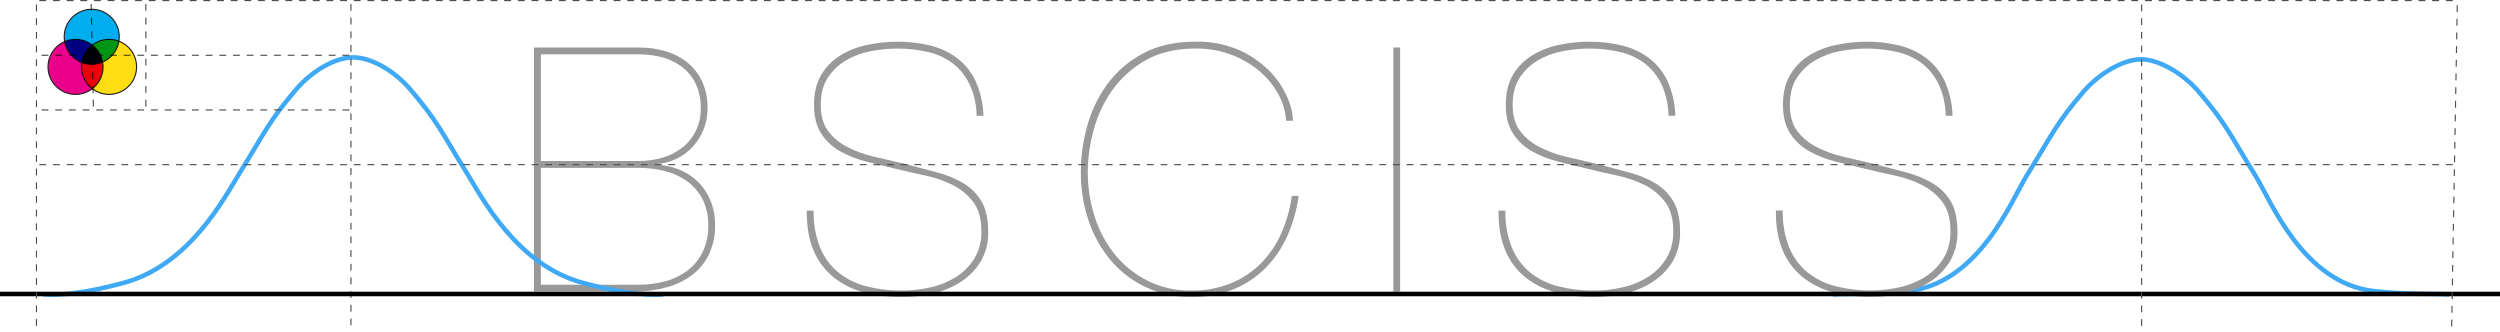
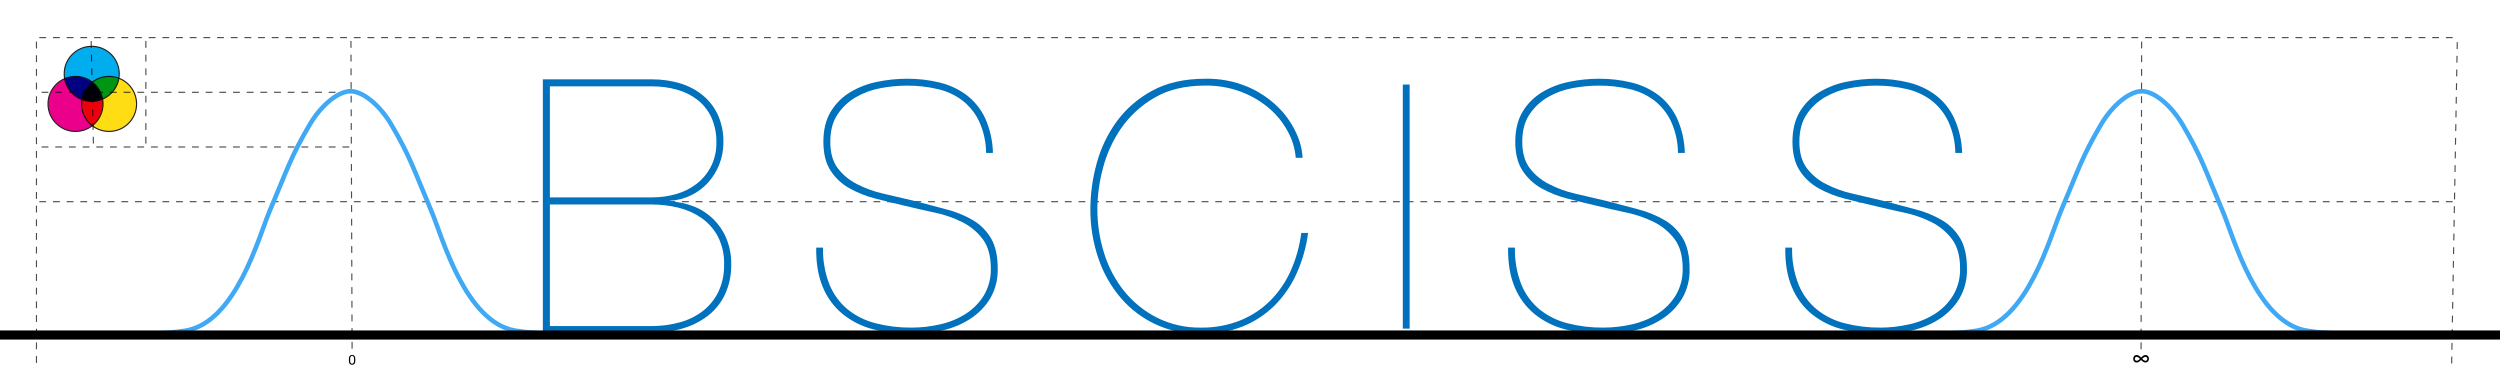
- <svg xmlns="http://www.w3.org/2000/svg" viewBox="0 0 1097 145.5">
+ <svg xmlns="http://www.w3.org/2000/svg" viewBox="0 0 1097 167">
  <defs>
-     <style>.a{isolation:isolate;}.b,.d,.h{fill:none;}.b{stroke:#3fa9f5;}.b,.d,.e,.f,.g,.h{stroke-miterlimit:10;}.b,.h{stroke-width:2px;}.c{fill:#999;}.d{stroke:#4d4d4d;stroke-dasharray:3;}.d,.e,.f,.g{stroke-width:0.5px;}.e{fill:#ffdd15;}.e,.f,.g{stroke:#231f20;mix-blend-mode:multiply;}.f{fill:#eb008b;}.g{fill:#00adee;}.h{stroke:#000;}</style>
+     <style>.a{isolation:isolate;}.b,.f,.h{fill:none;}.b{stroke:#4d4d4d;stroke-dasharray:3;}.b,.c,.d,.e,.f,.h{stroke-miterlimit:10;}.b,.c,.d,.e{stroke-width:0.5px;}.c{fill:#ffdd15;}.c,.d,.e{stroke:#231f20;mix-blend-mode:multiply;}.d{fill:#eb008b;}.e{fill:#00adee;}.f{stroke:#3fa9f5;stroke-width:2px;}.g{fill:#0071bc;}.h{stroke:#000;stroke-width:4px;}</style>
  </defs>
  <g class="a">
-     <path class="b" d="M804.25,145.44c9-.44,19,.12,33-1.44,31.28-3.49,45.44-40,52-50.56,11.3-18.25,13-23,25-37,7-8.11,17.5-14.19,25.5-14.19" transform="translate(0 -16.25)" />
-     <path class="b" d="M1074.75,145.44c-9-.44-19,.12-33-1.44-31.28-3.49-45.44-40-52-50.56-11.3-18.25-13-23-25-37-7-8.11-17.5-14.19-25.5-14.19" transform="translate(0 -16.25)" />
-     <path class="c" d="M280.33,37.1a40.59,40.59,0,0,1,11.77,1.65,27.5,27.5,0,0,1,9.6,5,23.54,23.54,0,0,1,6.45,8.33,27.29,27.29,0,0,1,2.33,11.7A24.6,24.6,0,0,1,308.75,73,24.89,24.89,0,0,1,304,80.6a23.59,23.59,0,0,1-16.2,7.65v.3a29.28,29.28,0,0,1,10,2,25.44,25.44,0,0,1,8.25,5.25,25,25,0,0,1,5.63,8.25,27.67,27.67,0,0,1,2.1,11,28.94,28.94,0,0,1-2.63,12.67,24.84,24.84,0,0,1-7.27,9.08,32.7,32.7,0,0,1-11.18,5.47,50.74,50.74,0,0,1-14.17,1.88H234.28V37.1Zm0,49.8a36.05,36.05,0,0,0,10.27-1.43,25.34,25.34,0,0,0,8.63-4.35,21.19,21.19,0,0,0,8.25-17.32,24.53,24.53,0,0,0-2.1-10.58,20.54,20.54,0,0,0-5.78-7.35A24.75,24.75,0,0,0,291,41.52a38.72,38.72,0,0,0-10.65-1.42h-43V86.9Zm-.45,54.3a45.17,45.17,0,0,0,12.22-1.58,27.63,27.63,0,0,0,9.75-4.8,22.87,22.87,0,0,0,6.53-8.1,25.65,25.65,0,0,0,2.4-11.47,24.43,24.43,0,0,0-2.63-11.85,22.63,22.63,0,0,0-6.9-7.8,28.8,28.8,0,0,0-9.75-4.35,46.46,46.46,0,0,0-11.17-1.35h-43v51.3Z" transform="translate(0 -16.25)" />
-     <path class="c" d="M425.45,53.22a25.75,25.75,0,0,0-7.35-9.15,28.42,28.42,0,0,0-10.87-5,58.17,58.17,0,0,0-13.5-1.5,62.65,62.65,0,0,0-11.55,1.12,33.68,33.68,0,0,0-10.88,4,24.19,24.19,0,0,0-8,7.57q-3.15,4.72-3.15,11.93t3.22,11.55a24.19,24.19,0,0,0,8.4,7A48.74,48.74,0,0,0,383.53,85q6.6,1.5,13.5,3.15,7.5,2,14.17,3.75a44.91,44.91,0,0,1,11.63,4.8,22.61,22.61,0,0,1,7.87,7.95q2.93,5,2.93,13.35a24.56,24.56,0,0,1-3.3,13,27.85,27.85,0,0,1-8.7,8.92,37.47,37.47,0,0,1-12.15,5.1,59.88,59.88,0,0,1-13.65,1.58A64.23,64.23,0,0,1,379,144.5a35.56,35.56,0,0,1-13.35-6.68,30,30,0,0,1-8.7-11.77q-3.07-7.2-2.92-17.4h3a41.36,41.36,0,0,0,2.85,16.27,27.68,27.68,0,0,0,8,10.88,32.11,32.11,0,0,0,12.3,6.07,61.11,61.11,0,0,0,15.68,1.88,55.35,55.35,0,0,0,12.52-1.43,35.09,35.09,0,0,0,11.18-4.57,25.32,25.32,0,0,0,8-8.1,22,22,0,0,0,3.08-11.85q0-8.1-3.53-12.83a25.43,25.43,0,0,0-9-7.5A50.56,50.56,0,0,0,406,93.27q-6.68-1.41-12.82-2.92-6.45-1.5-12.9-3.15a47.41,47.41,0,0,1-11.63-4.58,23.42,23.42,0,0,1-8.32-7.8q-3.15-4.86-3.15-12.67t3.3-13.28A25.28,25.28,0,0,1,369,40.4a37.41,37.41,0,0,1,11.77-4.5,64,64,0,0,1,13-1.35,58.81,58.81,0,0,1,14.62,1.72,32.67,32.67,0,0,1,11.7,5.55,27.31,27.31,0,0,1,8,10,39.58,39.58,0,0,1,3.45,15.23h-3A34.07,34.07,0,0,0,425.45,53.22Z" transform="translate(0 -16.25)" />
-     <path class="c" d="M564.73,120.12a47.13,47.13,0,0,1-9.68,14,42.57,42.57,0,0,1-14,9.15,48.13,48.13,0,0,1-18.3,3.3,46.08,46.08,0,0,1-19.58-4.13,45.19,45.19,0,0,1-15.3-11.4,52.91,52.91,0,0,1-10-17.4,65.58,65.58,0,0,1-3.6-22.12,75,75,0,0,1,2.77-19.88,56.21,56.21,0,0,1,8.78-18.37,46.39,46.39,0,0,1,15.6-13.5q9.58-5.25,23.25-5.25a45.75,45.75,0,0,1,18.6,3.52,43.74,43.74,0,0,1,13.27,8.85,38.48,38.48,0,0,1,8,11.33,29.18,29.18,0,0,1,2.85,11h-3A29.12,29.12,0,0,0,561,57.72,35.75,35.75,0,0,0,552.8,47.6a41.72,41.72,0,0,0-12.3-7.28,43.5,43.5,0,0,0-15.82-2.77q-13.2,0-22.28,5.32a45.49,45.49,0,0,0-14.62,13.35,55.11,55.11,0,0,0-8,17.48,70.54,70.54,0,0,0-2.47,17.85,64.24,64.24,0,0,0,3,19.65,50,50,0,0,0,8.85,16.65,44.25,44.25,0,0,0,14.32,11.55,41.63,41.63,0,0,0,19.28,4.35A45,45,0,0,0,540,140.6a40,40,0,0,0,13.2-8.7,44.09,44.09,0,0,0,9-13.2,60,60,0,0,0,4.65-16.5h3A63.9,63.9,0,0,1,564.73,120.12Z" transform="translate(0 -16.25)" />
-     <path class="c" d="M614.38,37.1V144.2h-3V37.1Z" transform="translate(0 -16.25)" />
-     <path class="c" d="M729.05,53.22a25.75,25.75,0,0,0-7.35-9.15,28.47,28.47,0,0,0-10.88-5,58.17,58.17,0,0,0-13.5-1.5,62.65,62.65,0,0,0-11.55,1.12,33.63,33.63,0,0,0-10.87,4,24.22,24.22,0,0,0-8,7.57q-3.15,4.72-3.15,11.93T667,73.7a24.19,24.19,0,0,0,8.4,7A48.66,48.66,0,0,0,687.12,85q6.6,1.5,13.5,3.15,7.5,2,14.18,3.75a44.84,44.84,0,0,1,11.62,4.8,22.64,22.64,0,0,1,7.88,7.95q2.93,5,2.92,13.35a24.56,24.56,0,0,1-3.3,13,27.85,27.85,0,0,1-8.7,8.92,37.47,37.47,0,0,1-12.15,5.1,59.88,59.88,0,0,1-13.65,1.58,64.15,64.15,0,0,1-16.87-2.1,35.56,35.56,0,0,1-13.35-6.68,30,30,0,0,1-8.7-11.77q-3.07-7.2-2.93-17.4h3a41.36,41.36,0,0,0,2.85,16.27,27.7,27.7,0,0,0,8,10.88,32.11,32.11,0,0,0,12.3,6.07,61,61,0,0,0,15.67,1.88A55.43,55.43,0,0,0,712,142.32a35,35,0,0,0,11.17-4.57,25.35,25.35,0,0,0,8-8.1,22,22,0,0,0,3.07-11.85q0-8.1-3.52-12.83a25.43,25.43,0,0,0-9-7.5,50.56,50.56,0,0,0-12.15-4.2q-6.67-1.41-12.83-2.92-6.45-1.5-12.9-3.15a47.33,47.33,0,0,1-11.62-4.58,23.45,23.45,0,0,1-8.33-7.8q-3.15-4.86-3.15-12.67T664,48.87a25.28,25.28,0,0,1,8.55-8.47,37.46,37.46,0,0,1,11.78-4.5,63.85,63.85,0,0,1,13-1.35A58.89,58.89,0,0,1,712,36.27a32.67,32.67,0,0,1,11.7,5.55,27.29,27.29,0,0,1,8,10,39.58,39.58,0,0,1,3.45,15.23h-3A34.07,34.07,0,0,0,729.05,53.22Z" transform="translate(0 -16.25)" />
-     <path class="c" d="M850.7,53.22a25.75,25.75,0,0,0-7.35-9.15,28.47,28.47,0,0,0-10.88-5,58.17,58.17,0,0,0-13.5-1.5,62.65,62.65,0,0,0-11.55,1.12,33.63,33.63,0,0,0-10.87,4,24.22,24.22,0,0,0-8,7.57q-3.15,4.72-3.15,11.93T788.6,73.7a24.19,24.19,0,0,0,8.4,7A48.66,48.66,0,0,0,808.77,85q6.6,1.5,13.5,3.15,7.5,2,14.18,3.75a44.84,44.84,0,0,1,11.62,4.8A22.64,22.64,0,0,1,856,104.6q2.92,5,2.92,13.35a24.56,24.56,0,0,1-3.3,13,27.85,27.85,0,0,1-8.7,8.92,37.47,37.47,0,0,1-12.15,5.1,59.88,59.88,0,0,1-13.65,1.58,64.15,64.15,0,0,1-16.87-2.1,35.56,35.56,0,0,1-13.35-6.68,30,30,0,0,1-8.7-11.77q-3.07-7.2-2.93-17.4h3a41.36,41.36,0,0,0,2.85,16.27,27.7,27.7,0,0,0,8,10.88,32.11,32.11,0,0,0,12.3,6.07,61,61,0,0,0,15.67,1.88,55.43,55.43,0,0,0,12.53-1.43,35,35,0,0,0,11.17-4.57,25.35,25.35,0,0,0,8-8.1,22,22,0,0,0,3.07-11.85q0-8.1-3.52-12.83a25.43,25.43,0,0,0-9-7.5,50.56,50.56,0,0,0-12.15-4.2q-6.68-1.41-12.83-2.92-6.45-1.5-12.9-3.15a47.33,47.33,0,0,1-11.62-4.58,23.45,23.45,0,0,1-8.33-7.8q-3.15-4.86-3.15-12.67t3.3-13.28a25.28,25.28,0,0,1,8.55-8.47A37.46,37.46,0,0,1,806,35.9a63.85,63.85,0,0,1,13-1.35,58.89,58.89,0,0,1,14.63,1.72,32.67,32.67,0,0,1,11.7,5.55,27.29,27.29,0,0,1,8,10,39.58,39.58,0,0,1,3.45,15.23h-3A34.07,34.07,0,0,0,850.7,53.22Z" transform="translate(0 -16.25)" />
-     <path class="b" d="M19,145.44c8.53.62,20-1,35-5,29.16-7.78,44.44-37.41,51-48,11.3-18.25,13-23,25-37,6.95-8.11,17-14,25-14" transform="translate(0 -16.25)" />
-     <path class="b" d="M291,145.44c-8.53.62-20-1-35-5-29.16-7.78-44.44-37.41-51-48-11.3-18.25-13-23-25-37-6.95-8.11-17-14-25-14" transform="translate(0 -16.25)" />
-     <line class="d" x1="154" y1="1.75" x2="154" y2="145.25" />
-     <line class="d" x1="40" y1="1.75" x2="41" y2="47.25" />
-     <path class="d" d="M16.5,148.5" transform="translate(0 -16.25)" />
-     <path class="d" d="M16.5,18" transform="translate(0 -16.25)" />
-     <line class="d" x1="18.25" y1="24.25" x2="155.5" y2="24.25" />
-     <line class="d" x1="64" y1="1.75" x2="64" y2="47.25" />
-     <line class="d" x1="18.25" y1="48.25" x2="155.5" y2="48.25" />
-     <line class="d" x1="17.25" y1="0.25" x2="1077" y2="0.25" />
-     <circle class="e" cx="47.86" cy="29.35" r="12.07" />
-     <circle class="f" cx="33.14" cy="29.35" r="12.07" />
-     <circle class="g" cx="40.25" cy="16.15" r="12.07" />
-     <line class="h" y1="129" x2="1097" y2="129" />
-     <line class="d" x1="16" y1="2" x2="16" y2="145.5" />
-     <line class="d" x1="939.75" y1="2" x2="939.75" y2="145.5" />
-     <line class="d" x1="1078.25" y1="2.25" x2="1075.75" y2="145.25" />
-     <line class="d" x1="17.25" y1="72.25" x2="1077" y2="72.25" />
+     <line class="b" x1="939.75" y1="18.25" x2="939.5" y2="154.5" />
+     <line class="b" x1="17.25" y1="88.5" x2="1077" y2="88.5" />
+     <line class="b" x1="154" y1="18" x2="154.5" y2="153.5" />
+     <line class="b" x1="40" y1="18" x2="41" y2="63.5" />
+     <line class="b" x1="18.25" y1="40.5" x2="155.5" y2="40.5" />
+     <line class="b" x1="64" y1="18" x2="64" y2="63.5" />
+     <line class="b" x1="18.25" y1="64.5" x2="155.5" y2="64.5" />
+     <line class="b" x1="17.25" y1="16.5" x2="1077" y2="16.5" />
+     <circle class="c" cx="47.86" cy="45.6" r="12.07" />
+     <circle class="d" cx="33.14" cy="45.6" r="12.07" />
+     <circle class="e" cx="40.25" cy="32.4" r="12.07" />
+     <line class="b" x1="16" y1="18.25" x2="16" y2="161.75" />
+     <line class="b" x1="1078.25" y1="18.5" x2="1075.75" y2="161.5" />
+     <path class="f" d="M58,146.59c6.38-.45,13.46.14,23.38-1.48,22.15-3.61,32.19-41.29,36.83-52.23,8-18.86,9.21-23.76,17.71-38.23C140.84,46.28,148.32,40,154,40" />
+     <path class="f" d="M249.61,146.59c-6.37-.45-13.46.14-23.37-1.48-22.16-3.61-32.19-41.29-36.84-52.23-8-18.86-9.21-23.76-17.71-38.23C166.77,46.28,159.3,40,153.63,40" />
+     <path class="g" d="M429.63,53.22a25.75,25.75,0,0,0-7.35-9.15,28.47,28.47,0,0,0-10.88-5,58.17,58.17,0,0,0-13.5-1.5,62.65,62.65,0,0,0-11.55,1.12,33.63,33.63,0,0,0-10.87,4,24.22,24.22,0,0,0-8,7.57q-3.15,4.72-3.15,11.93t3.23,11.55a24.19,24.19,0,0,0,8.4,7A48.66,48.66,0,0,0,387.7,85q6.6,1.5,13.5,3.15,7.5,2,14.18,3.75A44.84,44.84,0,0,1,427,96.65a22.64,22.64,0,0,1,7.88,7.95q2.92,5,2.92,13.35a24.56,24.56,0,0,1-3.3,13,27.85,27.85,0,0,1-8.7,8.92,37.47,37.47,0,0,1-12.15,5.1A59.88,59.88,0,0,1,400,146.6a64.15,64.15,0,0,1-16.87-2.1,35.56,35.56,0,0,1-13.35-6.68,30,30,0,0,1-8.7-11.77q-3.07-7.2-2.93-17.4h3A41.36,41.36,0,0,0,364,124.92a27.7,27.7,0,0,0,8,10.88,32.11,32.11,0,0,0,12.3,6.07A61,61,0,0,0,400,143.75a55.43,55.43,0,0,0,12.53-1.43,35,35,0,0,0,11.17-4.57,25.35,25.35,0,0,0,8-8.1,22,22,0,0,0,3.07-11.85q0-8.1-3.52-12.83a25.43,25.43,0,0,0-9-7.5,50.56,50.56,0,0,0-12.15-4.2q-6.67-1.41-12.83-2.92-6.45-1.5-12.9-3.15a47.33,47.33,0,0,1-11.62-4.58,23.45,23.45,0,0,1-8.33-7.8Q361.3,70,361.3,62.15t3.3-13.28a25.28,25.28,0,0,1,8.55-8.47,37.46,37.46,0,0,1,11.78-4.5,63.85,63.85,0,0,1,13-1.35,58.89,58.89,0,0,1,14.63,1.72,32.67,32.67,0,0,1,11.7,5.55,27.29,27.29,0,0,1,8,10A39.58,39.58,0,0,1,435.7,67.1h-3A34.07,34.07,0,0,0,429.63,53.22Z" />
+     <path class="g" d="M568.9,120.12a46.92,46.92,0,0,1-9.67,14,42.61,42.61,0,0,1-14,9.15,48.13,48.13,0,0,1-18.3,3.3,46.07,46.07,0,0,1-19.57-4.13,45.19,45.19,0,0,1-15.3-11.4,52.76,52.76,0,0,1-10-17.4,65.58,65.58,0,0,1-3.6-22.12,75,75,0,0,1,2.78-19.88A56.18,56.18,0,0,1,490,53.3a46.58,46.58,0,0,1,15.6-13.5q9.6-5.25,23.25-5.25a45.72,45.72,0,0,1,18.6,3.52,43.79,43.79,0,0,1,13.28,8.85,38.44,38.44,0,0,1,8,11.33,29.18,29.18,0,0,1,2.85,11h-3a29,29,0,0,0-3.45-11.48A35.54,35.54,0,0,0,557,47.6a41.72,41.72,0,0,0-12.3-7.28,43.51,43.51,0,0,0-15.83-2.77q-13.2,0-22.27,5.32A45.53,45.53,0,0,0,492,56.22a55.09,55.09,0,0,0-8,17.48,70.58,70.58,0,0,0-2.48,17.85,64.55,64.55,0,0,0,3,19.65,50.19,50.19,0,0,0,8.85,16.65,44.29,44.29,0,0,0,14.33,11.55,41.59,41.59,0,0,0,19.27,4.35,44.94,44.94,0,0,0,17.25-3.15,39.94,39.94,0,0,0,13.2-8.7,44.09,44.09,0,0,0,9-13.2A59.28,59.28,0,0,0,571,102.2h3A63.57,63.57,0,0,1,568.9,120.12Z" />
+     <path class="g" d="M618.55,37.1V144.2h-3V37.1Z" />
+     <path class="g" d="M733.22,53.22a25.83,25.83,0,0,0-7.34-9.15,28.54,28.54,0,0,0-10.88-5,58.17,58.17,0,0,0-13.5-1.5A62.65,62.65,0,0,0,690,38.67a33.68,33.68,0,0,0-10.88,4,24.19,24.19,0,0,0-8,7.57q-3.15,4.72-3.15,11.93t3.22,11.55a24.14,24.14,0,0,0,8.41,7A48.51,48.51,0,0,0,691.3,85q6.6,1.5,13.5,3.15,7.5,2,14.17,3.75a44.91,44.91,0,0,1,11.63,4.8,22.53,22.53,0,0,1,7.87,7.95q2.94,5,2.93,13.35a24.56,24.56,0,0,1-3.3,13,27.85,27.85,0,0,1-8.7,8.92,37.47,37.47,0,0,1-12.15,5.1,59.88,59.88,0,0,1-13.65,1.58,64.28,64.28,0,0,1-16.88-2.1,35.44,35.44,0,0,1-13.34-6.68,30,30,0,0,1-8.71-11.77q-3.07-7.2-2.92-17.4h3a41.36,41.36,0,0,0,2.85,16.27,27.78,27.78,0,0,0,8,10.88,32.09,32.09,0,0,0,12.31,6.07,61,61,0,0,0,15.67,1.88,55.35,55.35,0,0,0,12.52-1.43,35.09,35.09,0,0,0,11.18-4.57,25.32,25.32,0,0,0,8-8.1,22,22,0,0,0,3.08-11.85q0-8.1-3.52-12.83a25.61,25.61,0,0,0-9-7.5,50.8,50.8,0,0,0-12.16-4.2Q707,91.86,700.9,90.35q-6.45-1.5-12.9-3.15a47.18,47.18,0,0,1-11.62-4.58,23.45,23.45,0,0,1-8.33-7.8Q664.9,70,664.9,62.15t3.3-13.28a25.28,25.28,0,0,1,8.55-8.47,37.46,37.46,0,0,1,11.78-4.5,63.85,63.85,0,0,1,13-1.35,58.81,58.81,0,0,1,14.62,1.72,32.67,32.67,0,0,1,11.7,5.55,27.31,27.31,0,0,1,8,10A39.58,39.58,0,0,1,739.3,67.1h-3A34.07,34.07,0,0,0,733.22,53.22Z" />
+     <path class="g" d="M854.87,53.22a25.75,25.75,0,0,0-7.35-9.15,28.42,28.42,0,0,0-10.87-5,58.17,58.17,0,0,0-13.5-1.5,62.65,62.65,0,0,0-11.55,1.12,33.68,33.68,0,0,0-10.88,4,24.19,24.19,0,0,0-8,7.57q-3.15,4.72-3.15,11.93t3.22,11.55a24.19,24.19,0,0,0,8.4,7A48.74,48.74,0,0,0,813,85q6.6,1.5,13.5,3.15,7.5,2,14.17,3.75a44.91,44.91,0,0,1,11.63,4.8,22.61,22.61,0,0,1,7.87,7.95q2.93,5,2.93,13.35a24.56,24.56,0,0,1-3.3,13,27.85,27.85,0,0,1-8.7,8.92A37.47,37.47,0,0,1,838.9,145a59.88,59.88,0,0,1-13.65,1.58,64.23,64.23,0,0,1-16.88-2.1A35.56,35.56,0,0,1,795,137.82a30,30,0,0,1-8.7-11.77q-3.08-7.2-2.92-17.4h3a41.36,41.36,0,0,0,2.85,16.27,27.68,27.68,0,0,0,8,10.88,32.11,32.11,0,0,0,12.3,6.07,61.11,61.11,0,0,0,15.68,1.88,55.35,55.35,0,0,0,12.52-1.43A35.09,35.09,0,0,0,849,137.75a25.32,25.32,0,0,0,8-8.1,22,22,0,0,0,3.08-11.85q0-8.1-3.53-12.83a25.43,25.43,0,0,0-9-7.5,50.56,50.56,0,0,0-12.15-4.2q-6.68-1.41-12.82-2.92-6.45-1.5-12.9-3.15A47.41,47.41,0,0,1,798,82.62a23.42,23.42,0,0,1-8.32-7.8q-3.15-4.86-3.15-12.67t3.3-13.28a25.28,25.28,0,0,1,8.55-8.47,37.41,37.41,0,0,1,11.77-4.5,64,64,0,0,1,13-1.35,58.81,58.81,0,0,1,14.62,1.72,32.67,32.67,0,0,1,11.7,5.55,27.31,27.31,0,0,1,8,10A39.58,39.58,0,0,1,861,67.1h-3A34.07,34.07,0,0,0,854.87,53.22Z" />
+     <path class="g" d="M286.07,34.82a42.35,42.35,0,0,1,12.24,1.71,28.71,28.71,0,0,1,10,5.23,24.36,24.36,0,0,1,6.7,8.66,28.22,28.22,0,0,1,2.42,12.16,25.72,25.72,0,0,1-1.79,9.52,26,26,0,0,1-4.92,8,24.5,24.5,0,0,1-16.84,8v.31a30.39,30.39,0,0,1,10.37,2.11,25.51,25.51,0,0,1,14.43,14,28.65,28.65,0,0,1,2.18,11.47,30.17,30.17,0,0,1-2.73,13.18,25.94,25.94,0,0,1-7.56,9.44,34.37,34.37,0,0,1-11.62,5.69,53.26,53.26,0,0,1-14.75,1.95h-46V34.82Zm0,51.79a37.81,37.81,0,0,0,10.68-1.48,26.53,26.53,0,0,0,9-4.53A22.73,22.73,0,0,0,312,73a22.46,22.46,0,0,0,2.34-10.46,25.49,25.49,0,0,0-2.18-11,21.32,21.32,0,0,0-6-7.65,25.62,25.62,0,0,0-9-4.52,39.76,39.76,0,0,0-11.07-1.48H241.29V86.61Zm-.47,56.47a47.09,47.09,0,0,0,12.71-1.64,28.81,28.81,0,0,0,10.14-5,24.06,24.06,0,0,0,6.79-8.42,26.8,26.8,0,0,0,2.49-11.94A25.39,25.39,0,0,0,315,103.77a23.53,23.53,0,0,0-7.17-8.11,30.14,30.14,0,0,0-10.14-4.53,48.69,48.69,0,0,0-11.62-1.4H241.29v53.35Z" />
+     <path class="f" d="M844,146.59c6.38-.45,13.46.14,23.38-1.48,22.15-3.61,32.19-41.29,36.83-52.23,8-18.86,9.21-23.76,17.71-38.23C926.84,46.28,934.32,40,940,40" />
+     <path class="f" d="M1035.61,146.59c-6.37-.45-13.46.14-23.37-1.48-22.16-3.61-32.19-41.29-36.84-52.23-8-18.86-9.21-23.76-17.71-38.23C952.77,46.28,945.3,40,939.63,40" />
+     <line class="h" y1="147" x2="1097" y2="147" />
+     <path d="M153.1,157.43a2.07,2.07,0,0,1,.06-.5,2.13,2.13,0,0,1,.13-.45,1.25,1.25,0,0,1,.25-.38,1.11,1.11,0,0,1,.39-.26,1.85,1.85,0,0,1,1.14,0,1.11,1.11,0,0,1,.39.26,1.25,1.25,0,0,1,.25.38,2.13,2.13,0,0,1,.13.45,2.07,2.07,0,0,1,.06.5c0,.16,0,.33,0,.48s0,.32,0,.49a2,2,0,0,1-.06.49,2.13,2.13,0,0,1-.13.45,1.39,1.39,0,0,1-.25.38,1,1,0,0,1-.39.25,1.67,1.67,0,0,1-1.14,0,1,1,0,0,1-.39-.25,1.39,1.39,0,0,1-.25-.38,2.13,2.13,0,0,1-.13-.45,2,2,0,0,1-.06-.49c0-.17,0-.33,0-.49S153.09,157.59,153.1,157.43Zm.54,1a2.43,2.43,0,0,0,.09.56,1.16,1.16,0,0,0,.27.44.78.78,0,0,0,1,0,1.16,1.16,0,0,0,.27-.44,2.43,2.43,0,0,0,.09-.56c0-.19,0-.37,0-.53s0-.22,0-.35a2.53,2.53,0,0,0,0-.38,2.41,2.41,0,0,0-.07-.37,1.28,1.28,0,0,0-.15-.31.88.88,0,0,0-.25-.22.74.74,0,0,0-1,.22,1,1,0,0,0-.16.31,2.41,2.41,0,0,0-.07.37,2.53,2.53,0,0,0,0,.38c0,.13,0,.24,0,.35S153.63,158.25,153.64,158.44Z" />
+     <path d="M937.59,159.08a1.45,1.45,0,0,1-1.44-1,2,2,0,0,1-.11-.65,1.91,1.91,0,0,1,.11-.64,1.42,1.42,0,0,1,.3-.52,1.29,1.29,0,0,1,.47-.36,1.47,1.47,0,0,1,.64-.13,1.57,1.57,0,0,1,.58.1,3.1,3.1,0,0,1,.51.27,5.54,5.54,0,0,1,.45.37l.41.42.4-.42a4.09,4.09,0,0,1,.44-.37,2.65,2.65,0,0,1,.5-.27,1.47,1.47,0,0,1,.56-.1,1.57,1.57,0,0,1,.63.12,1.5,1.5,0,0,1,.5.35,1.6,1.6,0,0,1,.31.52,1.91,1.91,0,0,1,.11.64,2,2,0,0,1-.1.65,1.6,1.6,0,0,1-.31.52,1.42,1.42,0,0,1-.48.35,1.51,1.51,0,0,1-.65.13,1.47,1.47,0,0,1-.56-.1,1.8,1.8,0,0,1-.5-.25,2.81,2.81,0,0,1-.44-.35,5.18,5.18,0,0,1-.41-.4l-.4.4-.44.35a2.13,2.13,0,0,1-.5.25A1.57,1.57,0,0,1,937.59,159.08Zm0-.77a1.14,1.14,0,0,0,.4-.08,1.86,1.86,0,0,0,.39-.21c.12-.09.24-.18.34-.27s.21-.2.3-.29l-.31-.29a2.77,2.77,0,0,0-.75-.51,1,1,0,0,0-.4-.09.69.69,0,0,0-.58.27,1,1,0,0,0-.21.61.87.87,0,0,0,.22.62A.78.78,0,0,0,937.59,158.31Zm3.85,0a.72.72,0,0,0,.59-.25.92.92,0,0,0,.2-.6,1,1,0,0,0-.21-.63.72.72,0,0,0-.61-.26,1,1,0,0,0-.4.09,2.56,2.56,0,0,0-.39.22,3.31,3.31,0,0,0-.34.3l-.3.29.31.29a4.11,4.11,0,0,0,.35.27,2,2,0,0,0,.38.2A1.16,1.16,0,0,0,941.44,158.31Z" />
  </g>
</svg>
